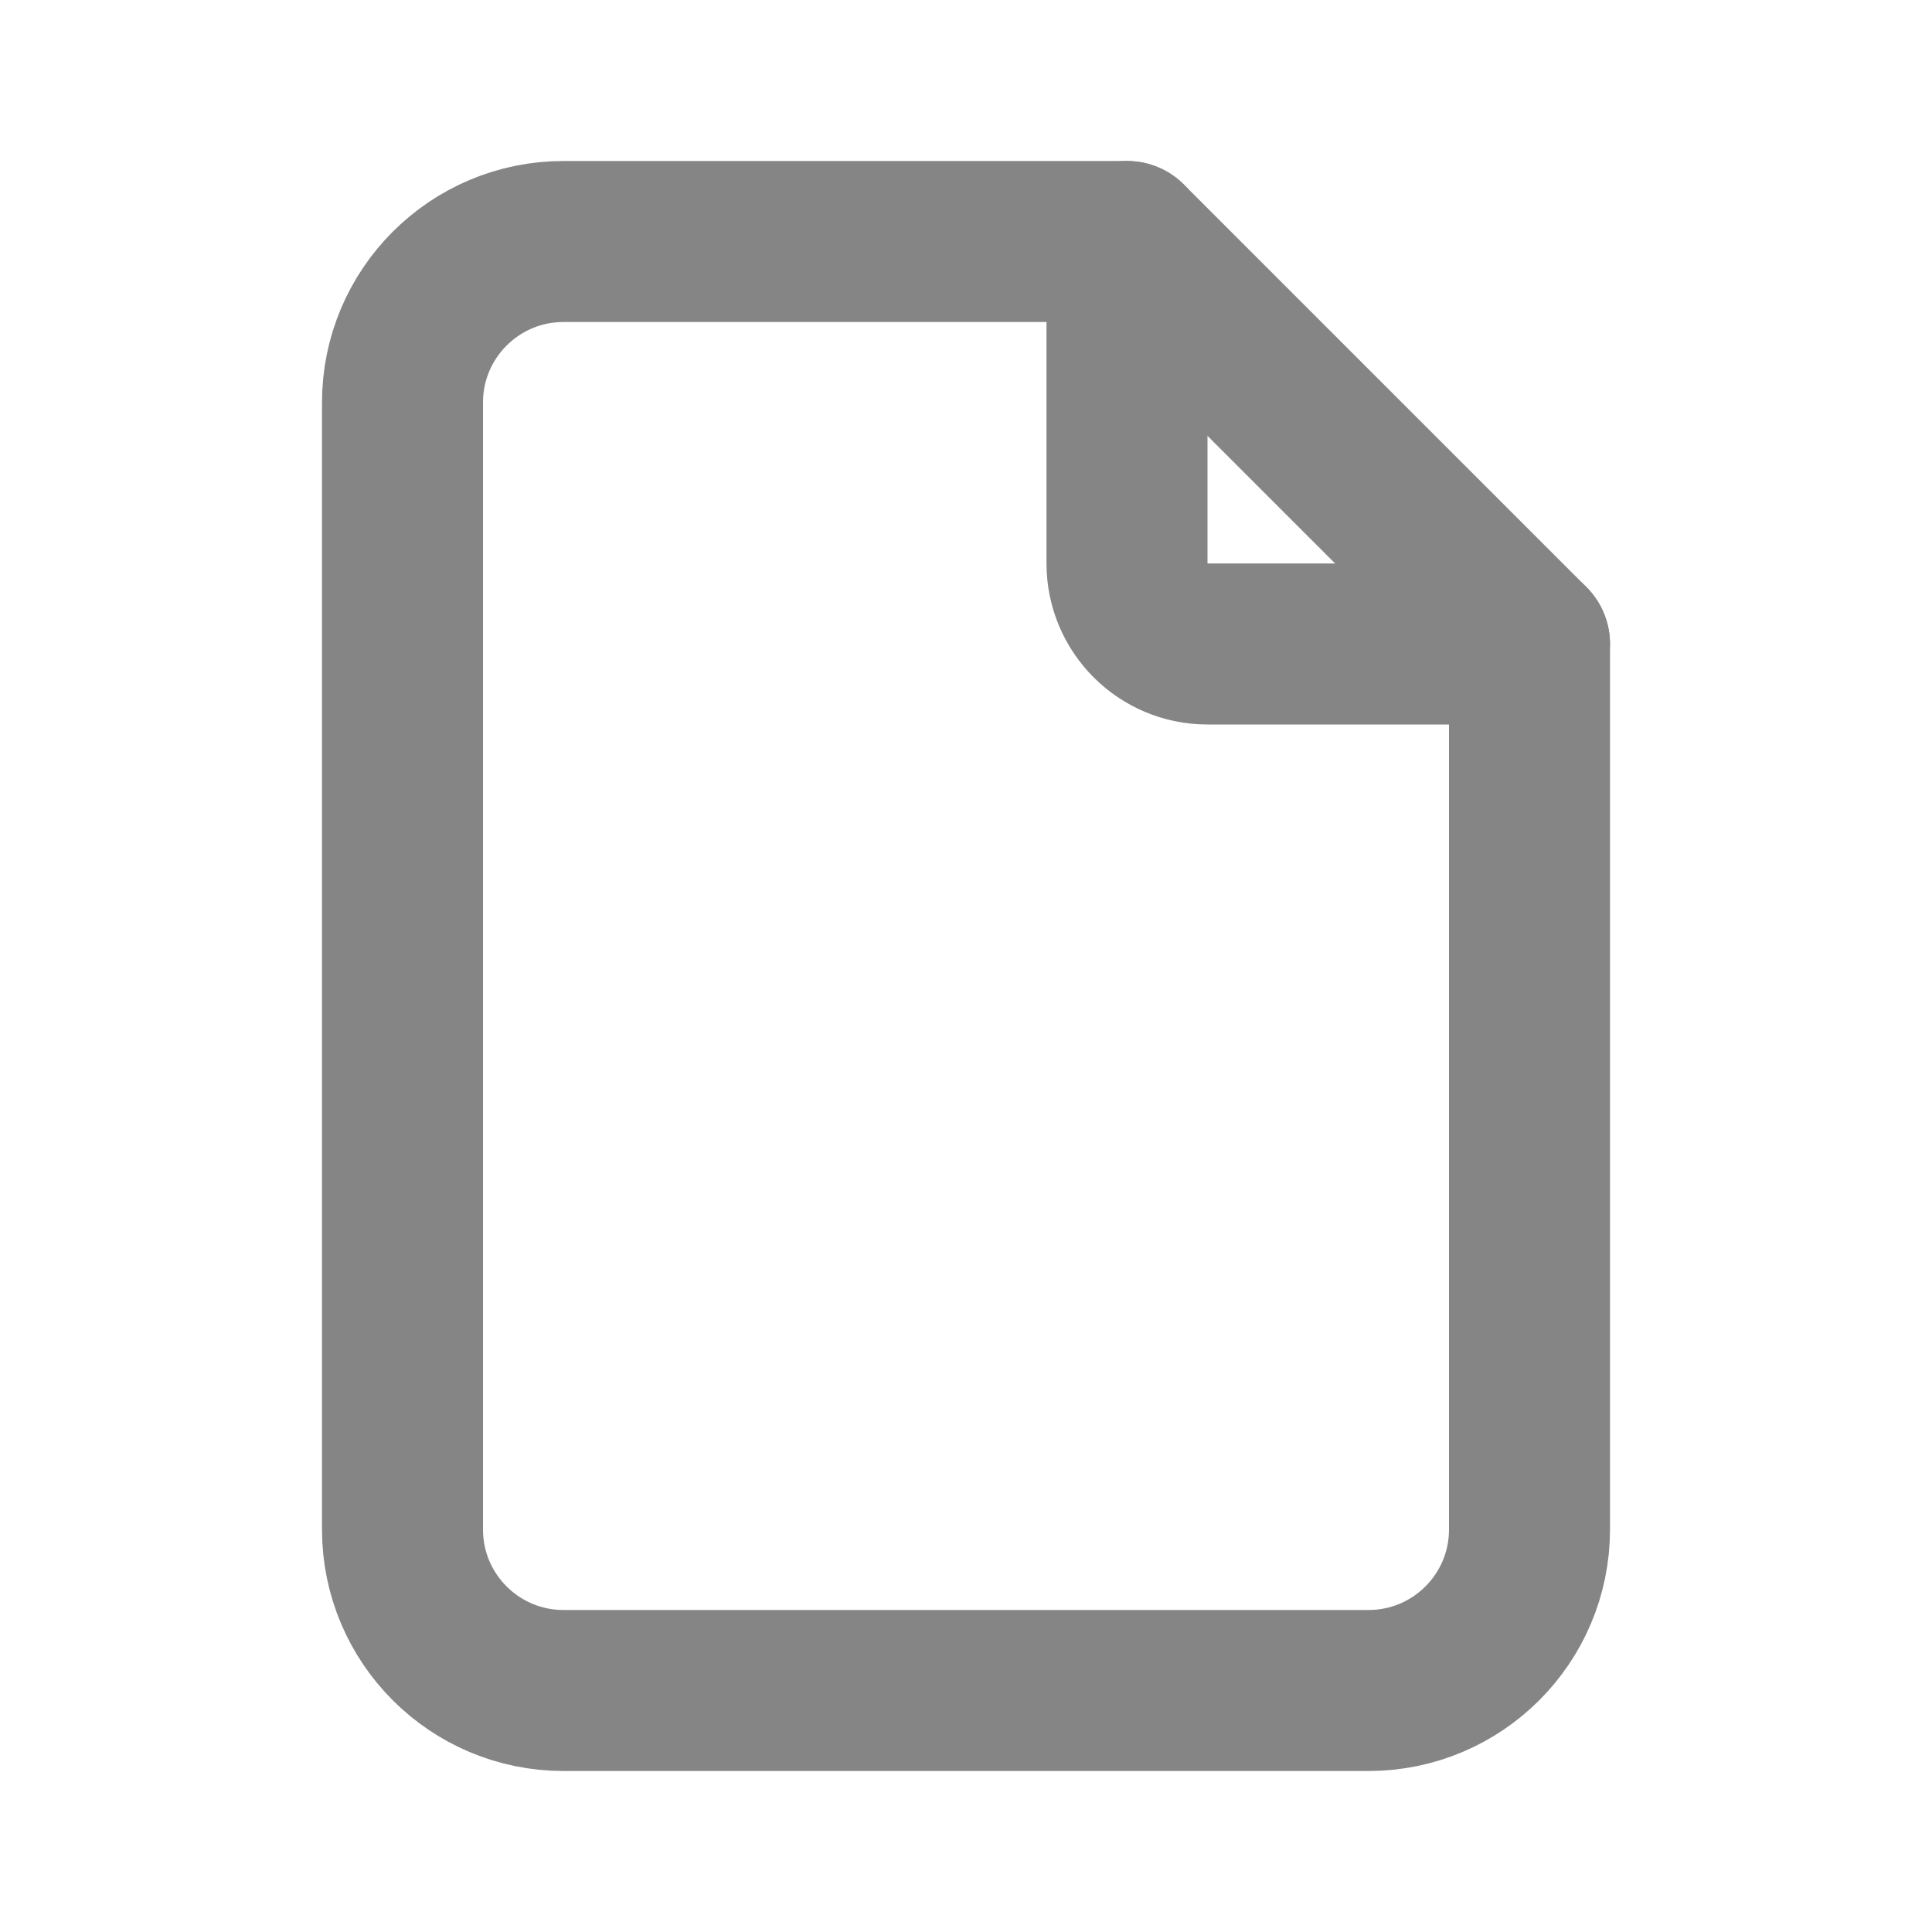
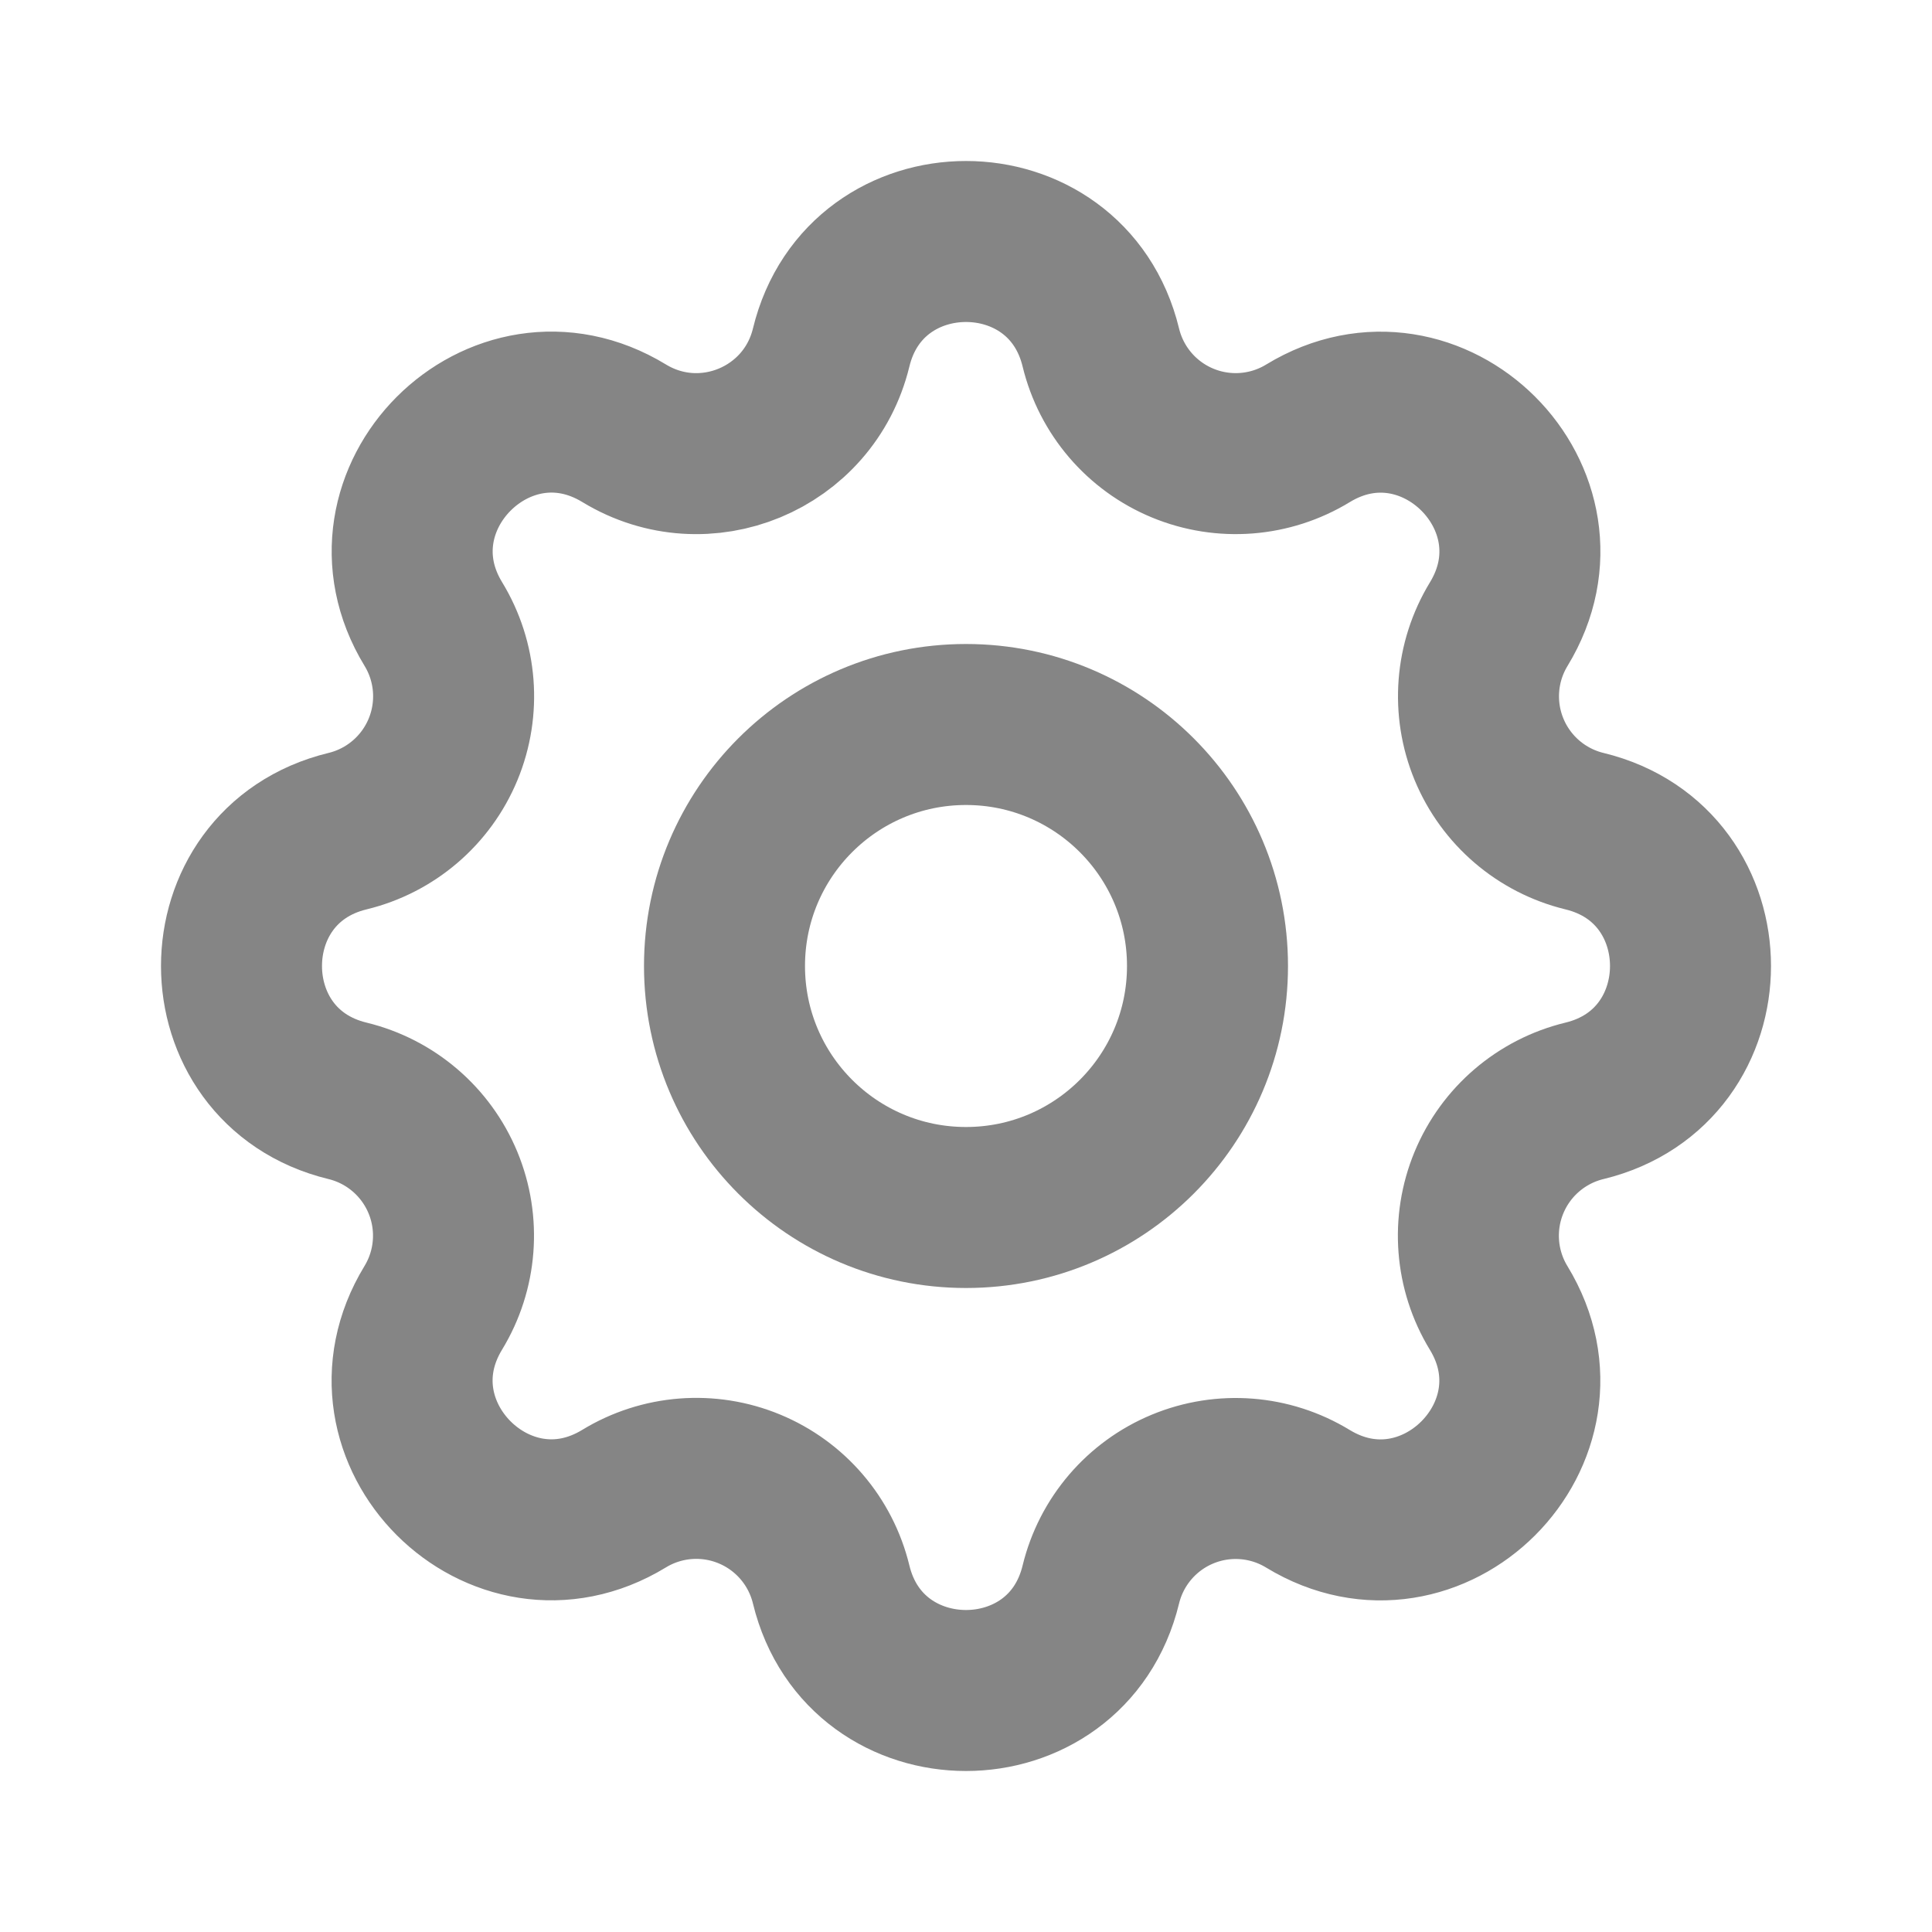
- <svg xmlns="http://www.w3.org/2000/svg" class="icon icon-tabler icon-tabler-file" width="24" height="24" viewBox="0 0 24 24" stroke-width="2" stroke="#858585" fill="none" stroke-linecap="round" stroke-linejoin="round">
+ <svg xmlns="http://www.w3.org/2000/svg" class="icon icon-tabler icon-tabler-settings" width="24" height="24" viewBox="0 0 24 24" stroke-width="2" stroke="#858585" fill="none" stroke-linecap="round" stroke-linejoin="round">
  <path stroke="none" d="M0 0h24v24H0z" fill="none" />
-   <path d="M14 3v4a1 1 0 0 0 1 1h4" />
-   <path d="M17 21h-10a2 2 0 0 1 -2 -2v-14a2 2 0 0 1 2 -2h7l5 5v11a2 2 0 0 1 -2 2z" />
+   <path d="M10.325 4.317c.426 -1.756 2.924 -1.756 3.35 0a1.724 1.724 0 0 0 2.573 1.066c1.543 -.94 3.31 .826 2.37 2.37a1.724 1.724 0 0 0 1.065 2.572c1.756 .426 1.756 2.924 0 3.35a1.724 1.724 0 0 0 -1.066 2.573c.94 1.543 -.826 3.31 -2.37 2.37a1.724 1.724 0 0 0 -2.572 1.065c-.426 1.756 -2.924 1.756 -3.35 0a1.724 1.724 0 0 0 -2.573 -1.066c-1.543 .94 -3.31 -.826 -2.37 -2.37a1.724 1.724 0 0 0 -1.065 -2.572c-1.756 -.426 -1.756 -2.924 0 -3.35a1.724 1.724 0 0 0 1.066 -2.573c-.94 -1.543 .826 -3.31 2.37 -2.37c1 .608 2.296 .07 2.572 -1.065z" />
+   <circle cx="12" cy="12" r="3" />
</svg>
